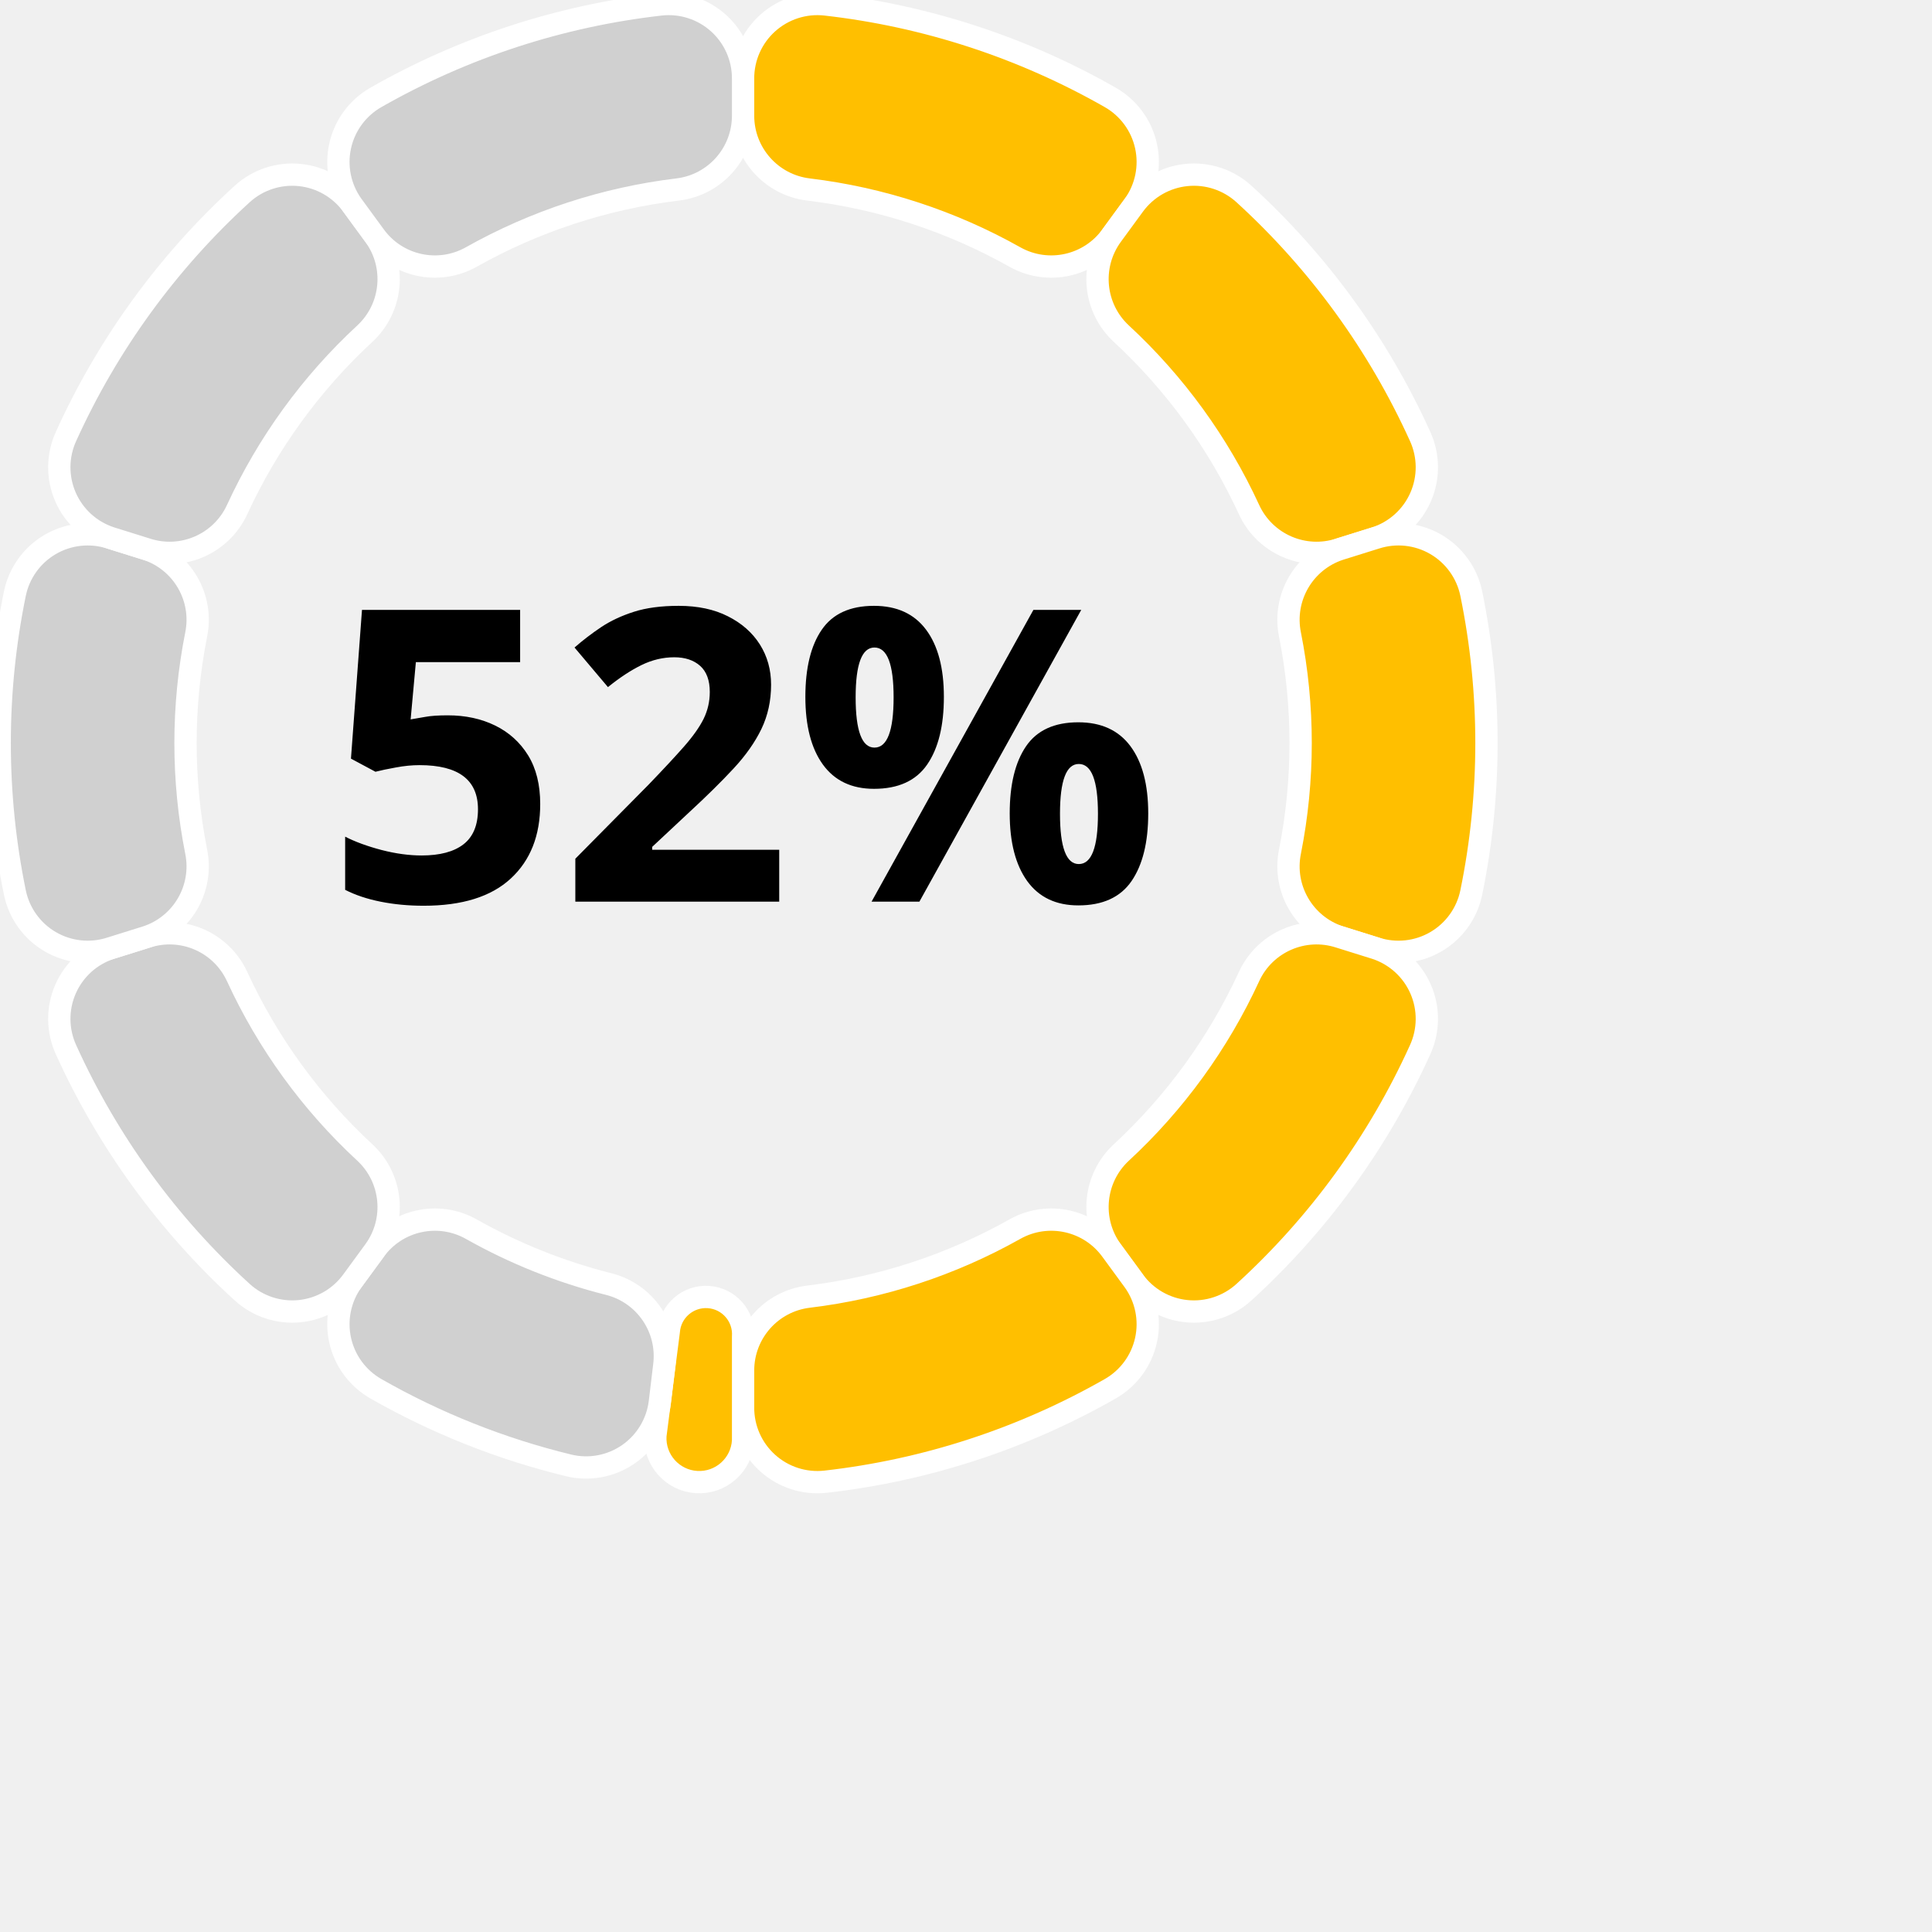
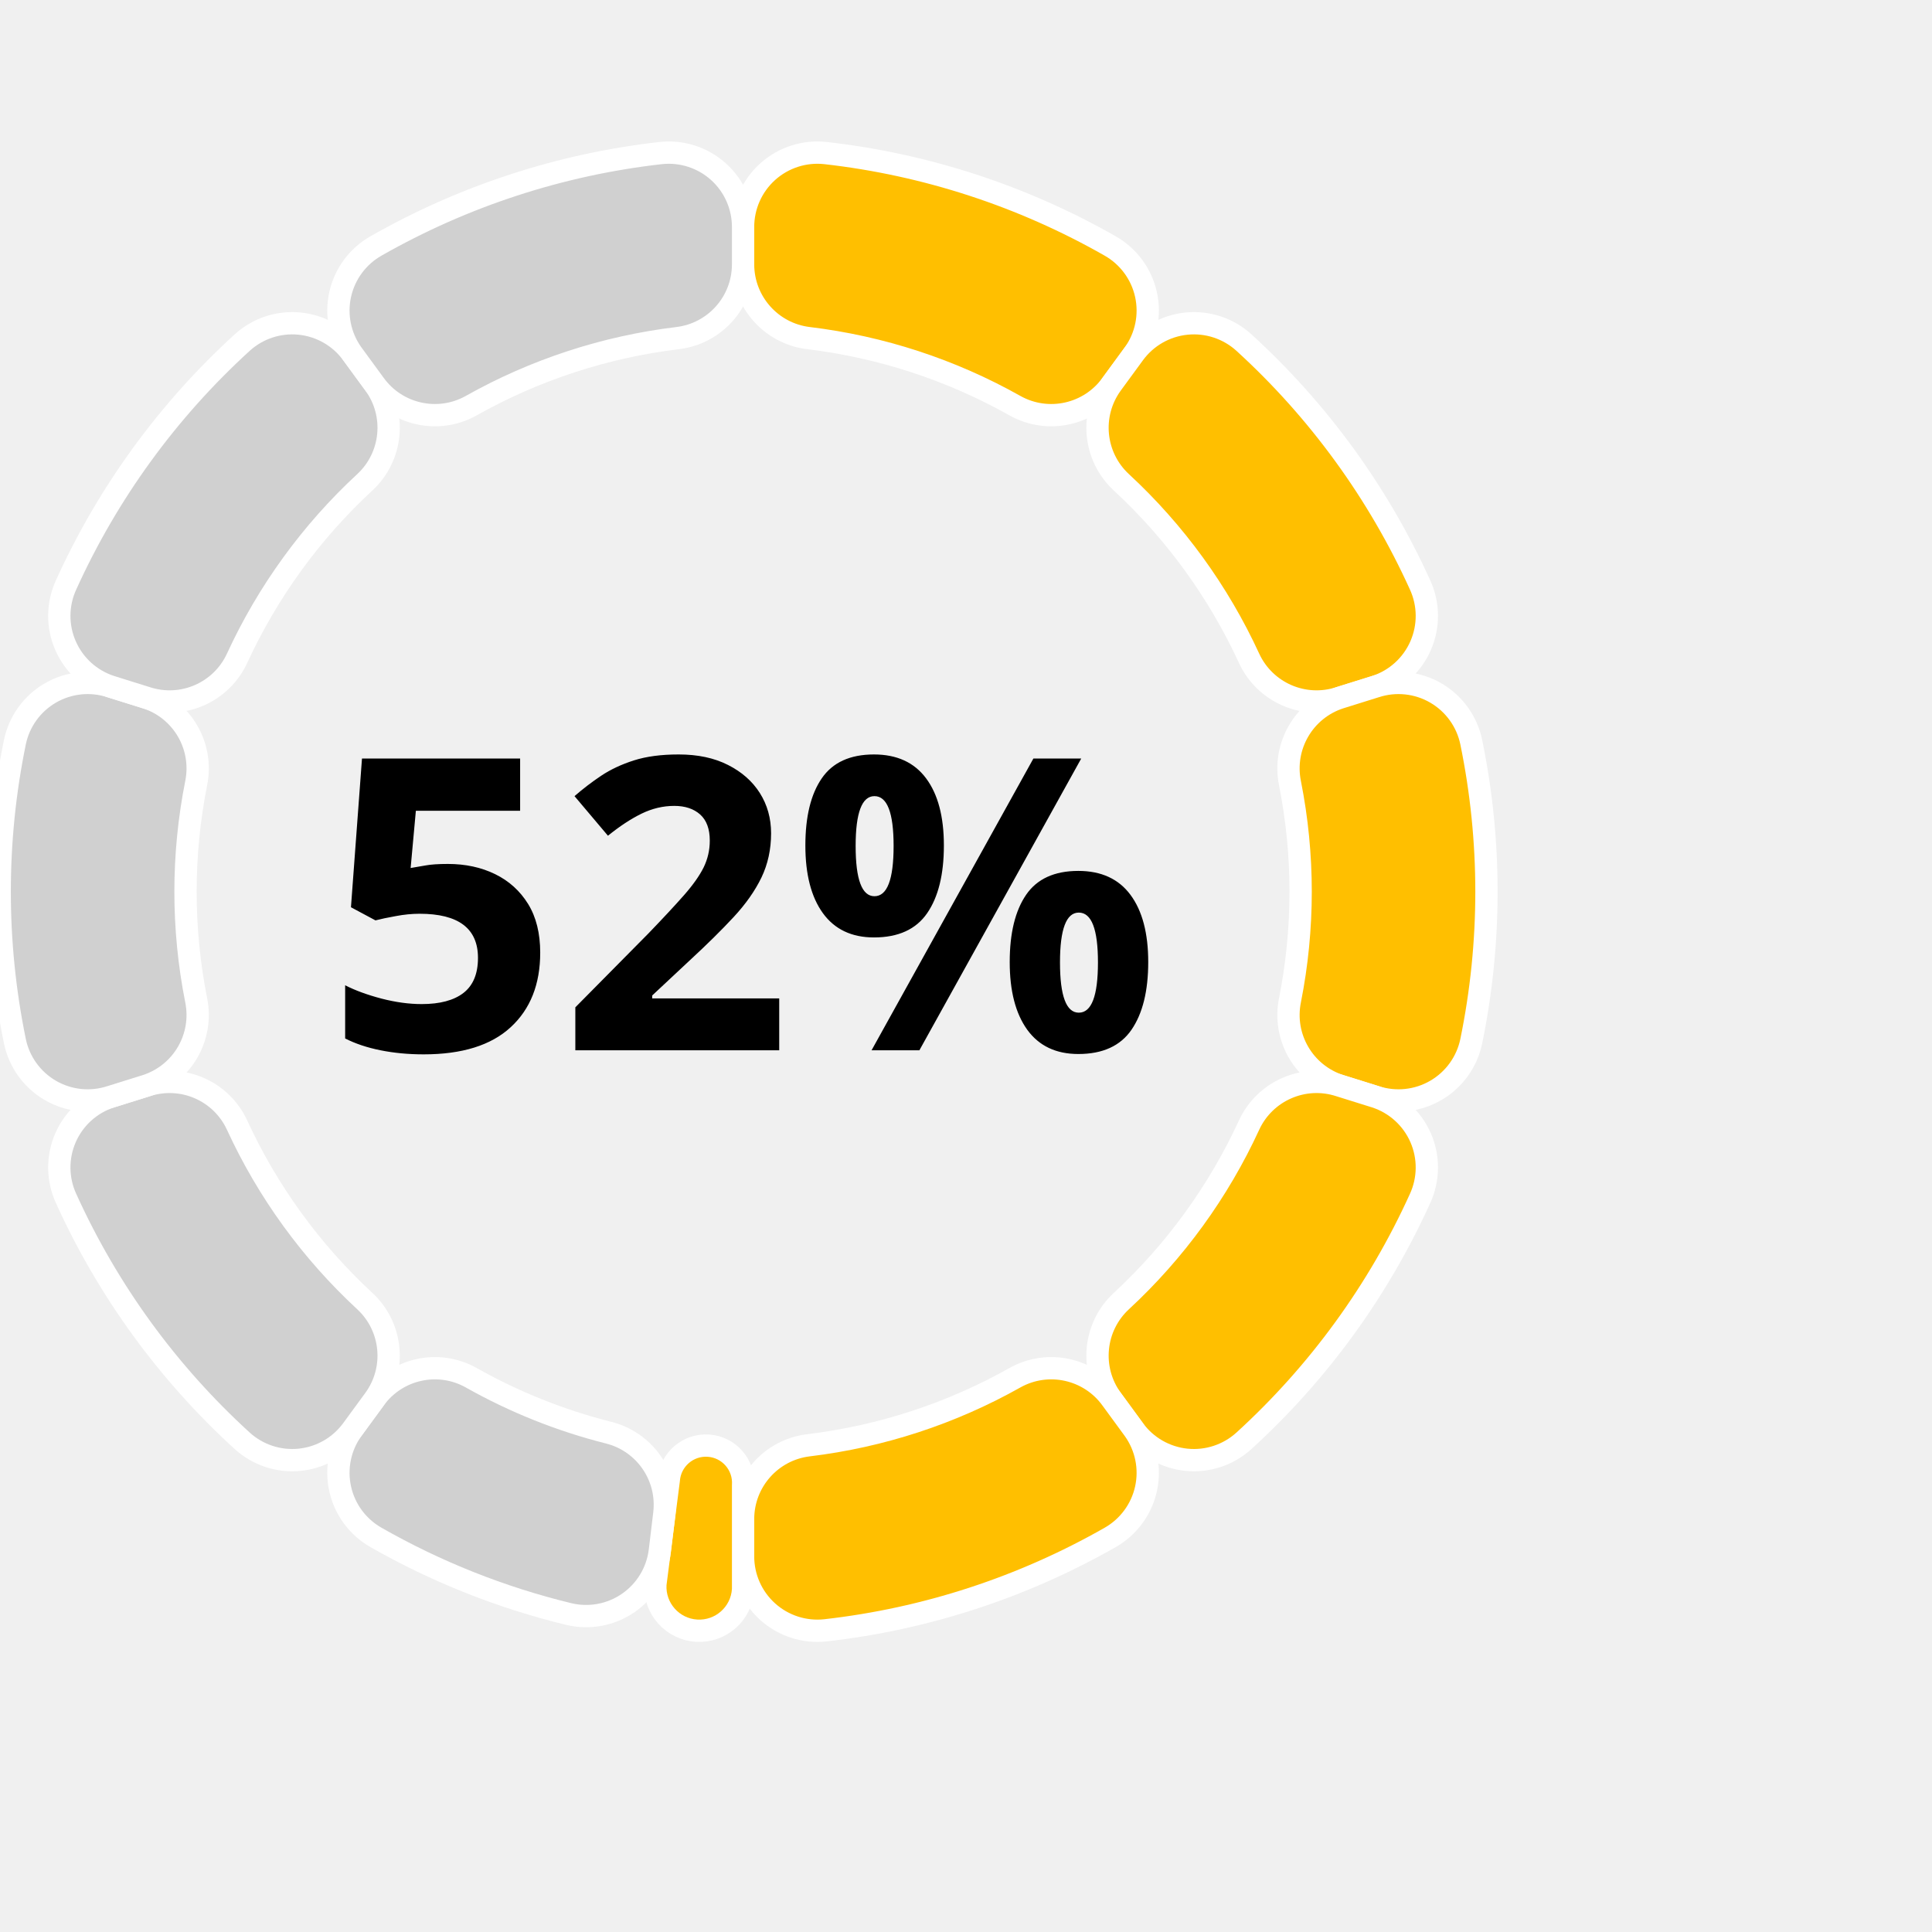
- <svg xmlns="http://www.w3.org/2000/svg" width="200" height="200" version="1.1" baseProfile="full" viewBox="0 10 260 240">
+ <svg xmlns="http://www.w3.org/2000/svg" width="200" height="200" version="1.1" baseProfile="full" viewBox="0 10 260 200">
  <rect width="200" height="200" x="0" y="0" id="0" fill="none" />
  <path d="M100 10.6A10 10 0 0 1 111.1 0.6A100 100 0 0 1 149.4 13.1A10 10 0 0 1 152.6 27.6L149.6 31.7A10 10 0 0 1 136.6 34.6A75 75 0 0 0 108.8 25.5A10 10 0 0 1 100 15.6Z" fill="#FFBF00" stroke="#fff" stroke-width="3" stroke-linejoin="round" transform-origin="100px 100px" class="zr0-cls-0" />
  <path d="M152.6 27.6A10 10 0 0 1 167.4 26.1A100 100 0 0 1 191.1 58.7A10 10 0 0 1 185.1 72.4L180.3 73.9A10 10 0 0 1 168.1 68.6A75 75 0 0 0 150.9 44.9A10 10 0 0 1 149.6 31.7Z" fill="#FFBF00" stroke="#fff" stroke-width="3" stroke-linejoin="round" transform-origin="100px 100px" class="zr0-cls-1" />
  <path d="M185.1 72.4A10 10 0 0 1 198 79.9A100 100 0 0 1 198 120.1A10 10 0 0 1 185.1 127.6L180.3 126.1A10 10 0 0 1 173.6 114.6A75 75 0 0 0 173.6 85.4A10 10 0 0 1 180.3 73.9Z" fill="#FFBF00" stroke="#fff" stroke-width="3" stroke-linejoin="round" transform-origin="100px 100px" class="zr0-cls-2" />
  <path d="M185.1 127.6A10 10 0 0 1 191.1 141.3A100 100 0 0 1 167.4 173.9A10 10 0 0 1 152.6 172.4L149.6 168.3A10 10 0 0 1 150.9 155.1A75 75 0 0 0 168.1 131.4A10 10 0 0 1 180.3 126.1Z" fill="#FFBF00" stroke="#fff" stroke-width="3" stroke-linejoin="round" transform-origin="100px 100px" class="zr0-cls-3" />
  <path d="M152.6 172.4A10 10 0 0 1 149.4 186.9A100 100 0 0 1 111.1 199.4A10 10 0 0 1 100 189.4L100 184.4A10 10 0 0 1 108.8 174.5A75 75 0 0 0 136.6 165.4A10 10 0 0 1 149.6 168.3Z" fill="#FFBF00" stroke="#fff" stroke-width="3" stroke-linejoin="round" transform-origin="100px 100px" class="zr0-cls-4" />
  <path d="M100 193.9A5.9 5.9 0 1 1 88.2 193.2L90 179.2A5 5 0 0 1 100 179.9Z" fill="#FFBF00" stroke="#fff" stroke-width="3" stroke-linejoin="round" transform-origin="100px 100px" class="zr0-cls-5" />
  <path d="M88.8 188.7A10 10 0 0 1 76.5 197.2A100 100 0 0 1 50.6 186.9A10 10 0 0 1 47.4 172.4L50.4 168.3A10 10 0 0 1 63.4 165.4A75 75 0 0 0 81.9 172.8A10 10 0 0 1 89.4 183.7Z" fill="#D0D0D0" stroke="#fff" stroke-width="3" stroke-linejoin="round" transform-origin="100px 100px" class="zr0-cls-6" />
  <path d="M47.4 172.4A10 10 0 0 1 32.6 173.9A100 100 0 0 1 8.9 141.3A10 10 0 0 1 14.9 127.6L19.7 126.1A10 10 0 0 1 31.9 131.4A75 75 0 0 0 49.1 155.1A10 10 0 0 1 50.4 168.3Z" fill="#D0D0D0" stroke="#fff" stroke-width="3" stroke-linejoin="round" transform-origin="100px 100px" class="zr0-cls-7" />
  <path d="M14.9 127.6A10 10 0 0 1 2 120.1A100 100 0 0 1 2 79.9A10 10 0 0 1 14.9 72.4L19.7 73.9A10 10 0 0 1 26.4 85.4A75 75 0 0 0 26.4 114.6A10 10 0 0 1 19.7 126.1Z" fill="#D0D0D0" stroke="#fff" stroke-width="3" stroke-linejoin="round" transform-origin="100px 100px" class="zr0-cls-8" />
  <path d="M14.9 72.4A10 10 0 0 1 8.9 58.7A100 100 0 0 1 32.6 26.1A10 10 0 0 1 47.4 27.6L50.4 31.7A10 10 0 0 1 49.1 44.9A75 75 0 0 0 31.9 68.6A10 10 0 0 1 19.7 73.9Z" fill="#D0D0D0" stroke="#fff" stroke-width="3" stroke-linejoin="round" transform-origin="100px 100px" class="zr0-cls-9" />
  <path d="M47.4 27.6A10 10 0 0 1 50.6 13.1A100 100 0 0 1 88.9 0.6A10 10 0 0 1 100 10.6L100 15.6A10 10 0 0 1 91.2 25.5A75 75 0 0 0 63.4 34.6A10 10 0 0 1 50.4 31.7Z" fill="#D0D0D0" stroke="#fff" stroke-width="3" stroke-linejoin="round" transform-origin="100px 100px" class="zr0-cls-10" />
  <text dominant-baseline="central" text-anchor="middle" style="font-size:55px;font-family:sans-serif;font-weight:bold;" transform="translate(100 100)" fill="#000">52%</text>
  <style>
.zr0-cls-0 {
animation:zr0-ani-0 1s cubic-bezier(0.65,0,0.35,1) both;
}
.zr0-cls-1 {
animation:zr0-ani-1 1s cubic-bezier(0.65,0,0.35,1) both;
}
.zr0-cls-2 {
animation:zr0-ani-2 1s cubic-bezier(0.65,0,0.35,1) both;
}
.zr0-cls-3 {
animation:zr0-ani-3 1s cubic-bezier(0.65,0,0.35,1) both;
}
.zr0-cls-4 {
animation:zr0-ani-4 1s cubic-bezier(0.65,0,0.35,1) both;
}
.zr0-cls-5 {
animation:zr0-ani-5 1s cubic-bezier(0.65,0,0.35,1) both;
}
.zr0-cls-6 {
animation:zr0-ani-6 1s cubic-bezier(0.65,0,0.35,1) both;
}
.zr0-cls-7 {
animation:zr0-ani-7 1s cubic-bezier(0.65,0,0.35,1) both;
}
.zr0-cls-8 {
animation:zr0-ani-8 1s cubic-bezier(0.65,0,0.35,1) both;
}
.zr0-cls-9 {
animation:zr0-ani-9 1s cubic-bezier(0.65,0,0.35,1) both;
}
.zr0-cls-10 {
animation:zr0-ani-10 1s cubic-bezier(0.65,0,0.35,1) both;
}
@keyframes zr0-ani-0 {
0% {
transform:scale(0,0);
}
100% {

}
}
@keyframes zr0-ani-1 {
0% {
transform:scale(0,0);
}
100% {

}
}
@keyframes zr0-ani-2 {
0% {
transform:scale(0,0);
}
100% {

}
}
@keyframes zr0-ani-3 {
0% {
transform:scale(0,0);
}
100% {

}
}
@keyframes zr0-ani-4 {
0% {
transform:scale(0,0);
}
100% {

}
}
@keyframes zr0-ani-5 {
0% {
transform:scale(0,0);
}
100% {

}
}
@keyframes zr0-ani-6 {
0% {
transform:scale(0,0);
}
100% {

}
}
@keyframes zr0-ani-7 {
0% {
transform:scale(0,0);
}
100% {

}
}
@keyframes zr0-ani-8 {
0% {
transform:scale(0,0);
}
100% {

}
}
@keyframes zr0-ani-9 {
0% {
transform:scale(0,0);
}
100% {

}
}
@keyframes zr0-ani-10 {
0% {
transform:scale(0,0);
}
100% {

}
}


</style>
</svg>
